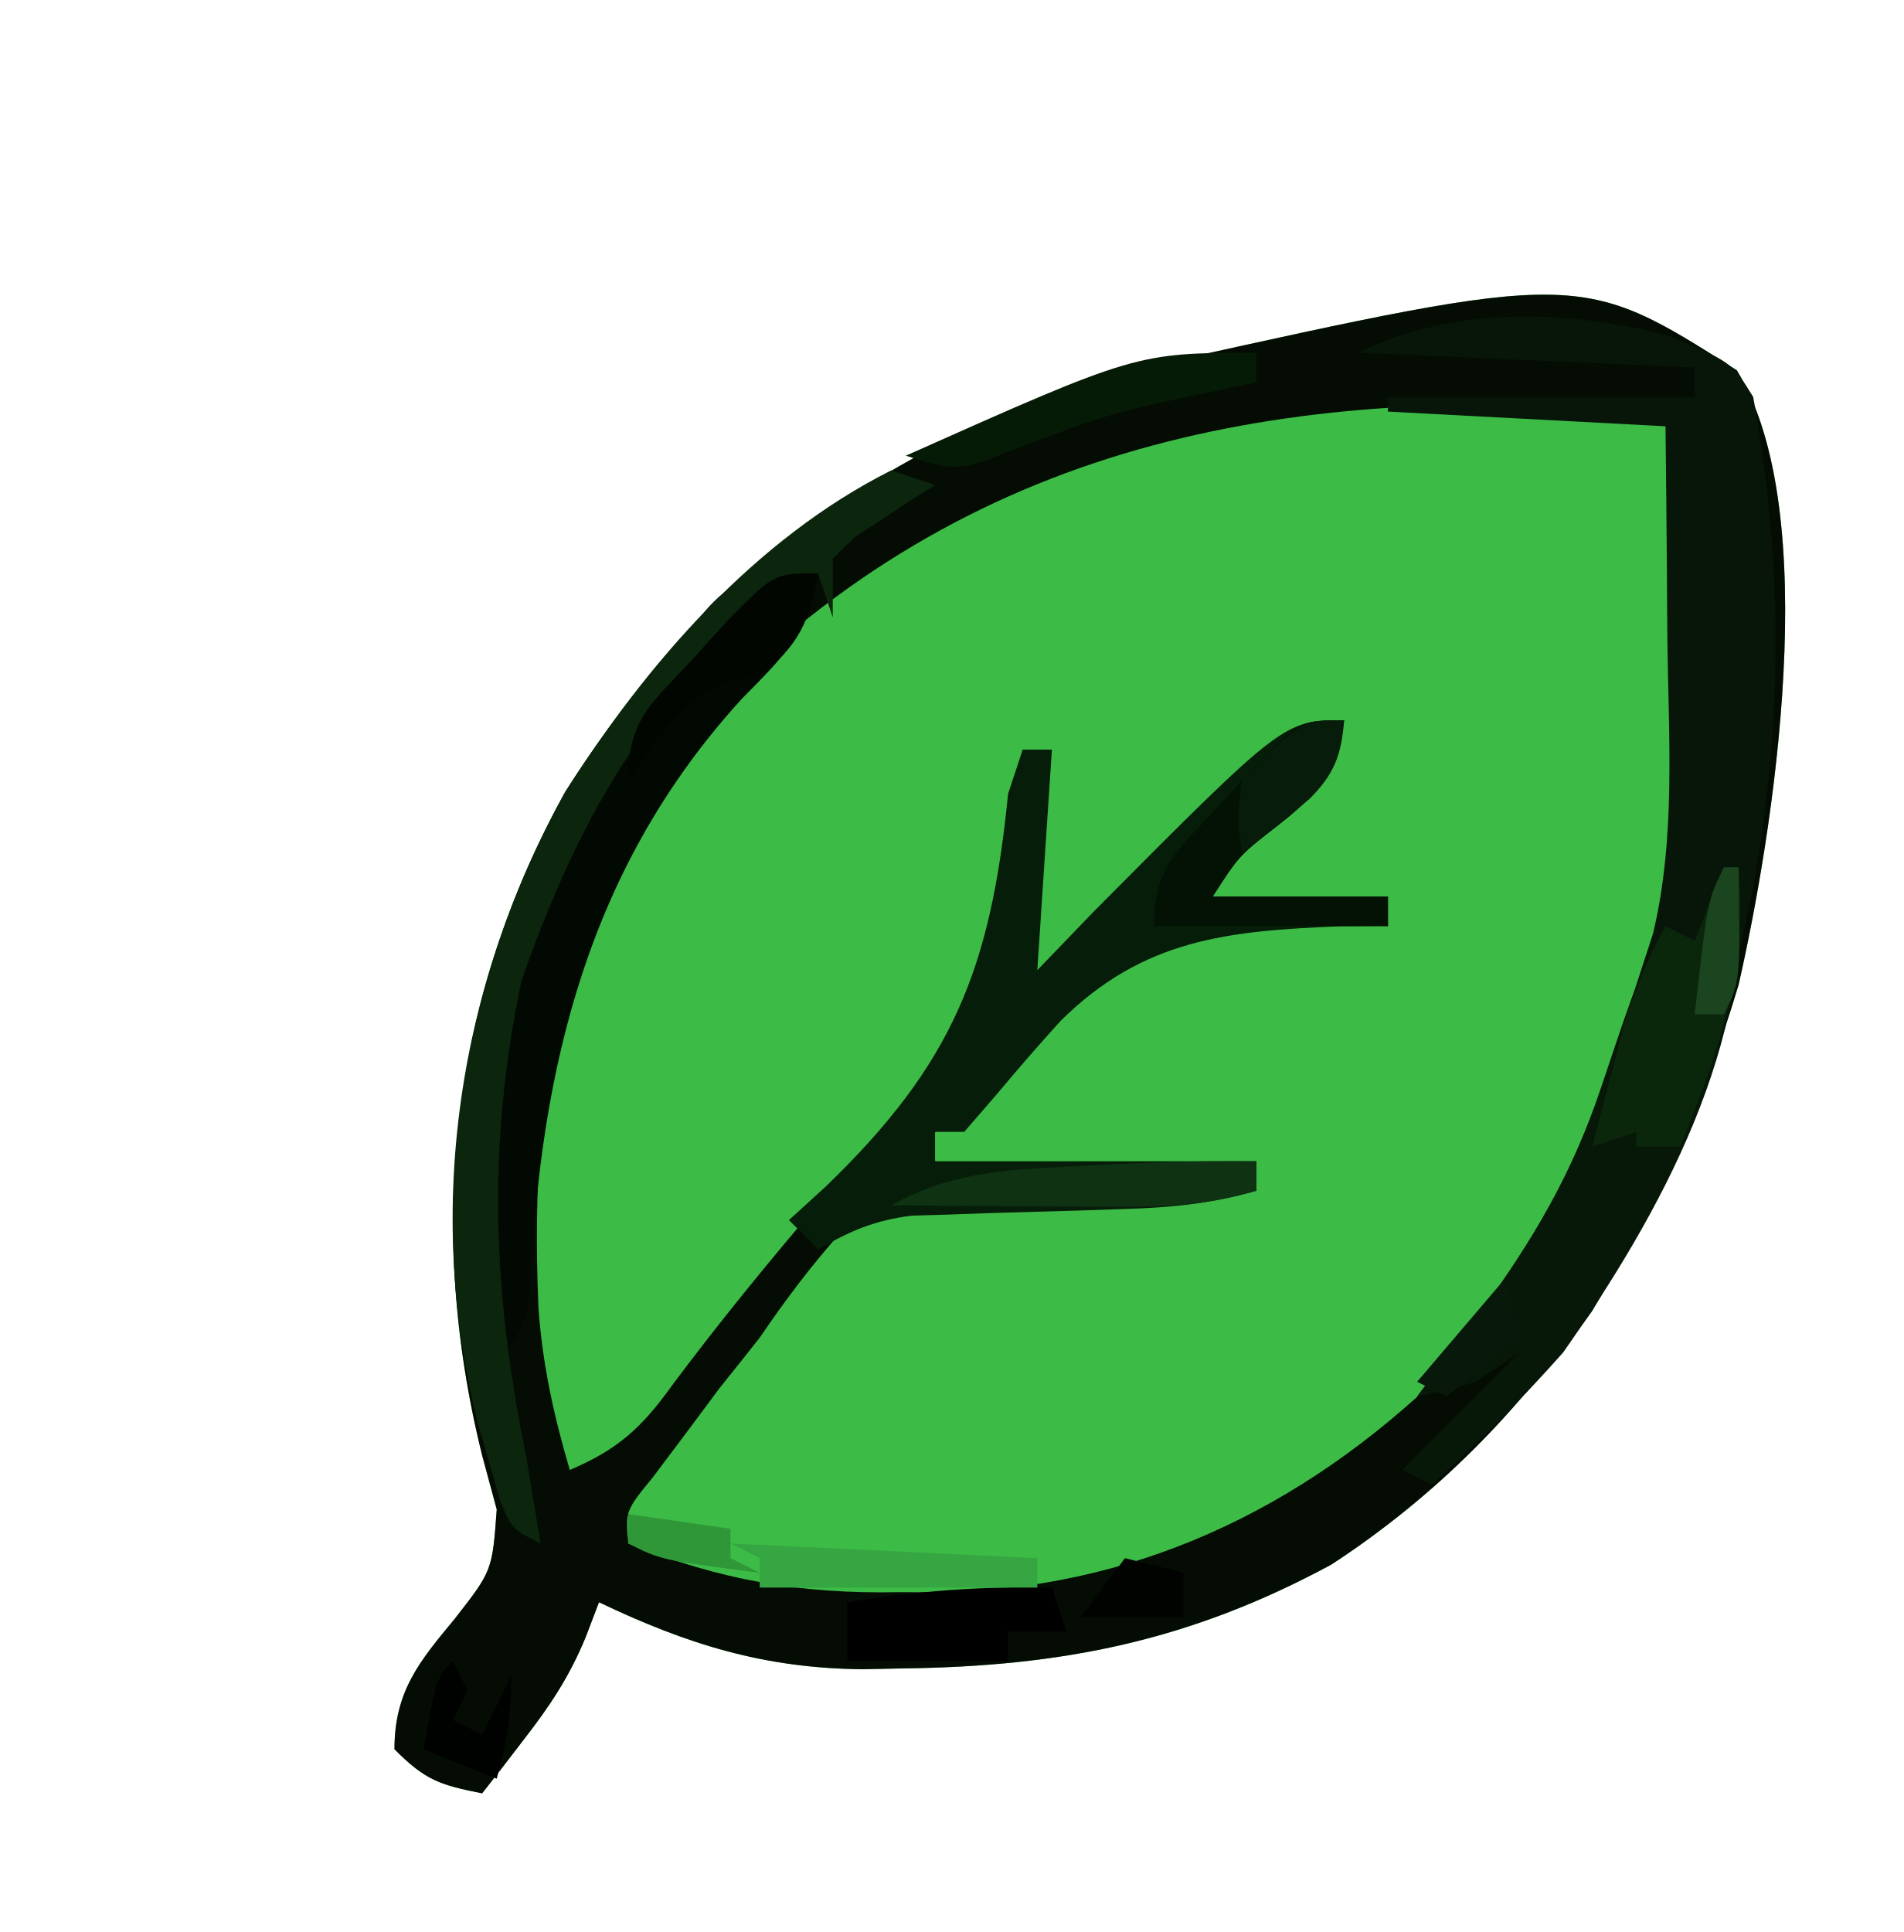
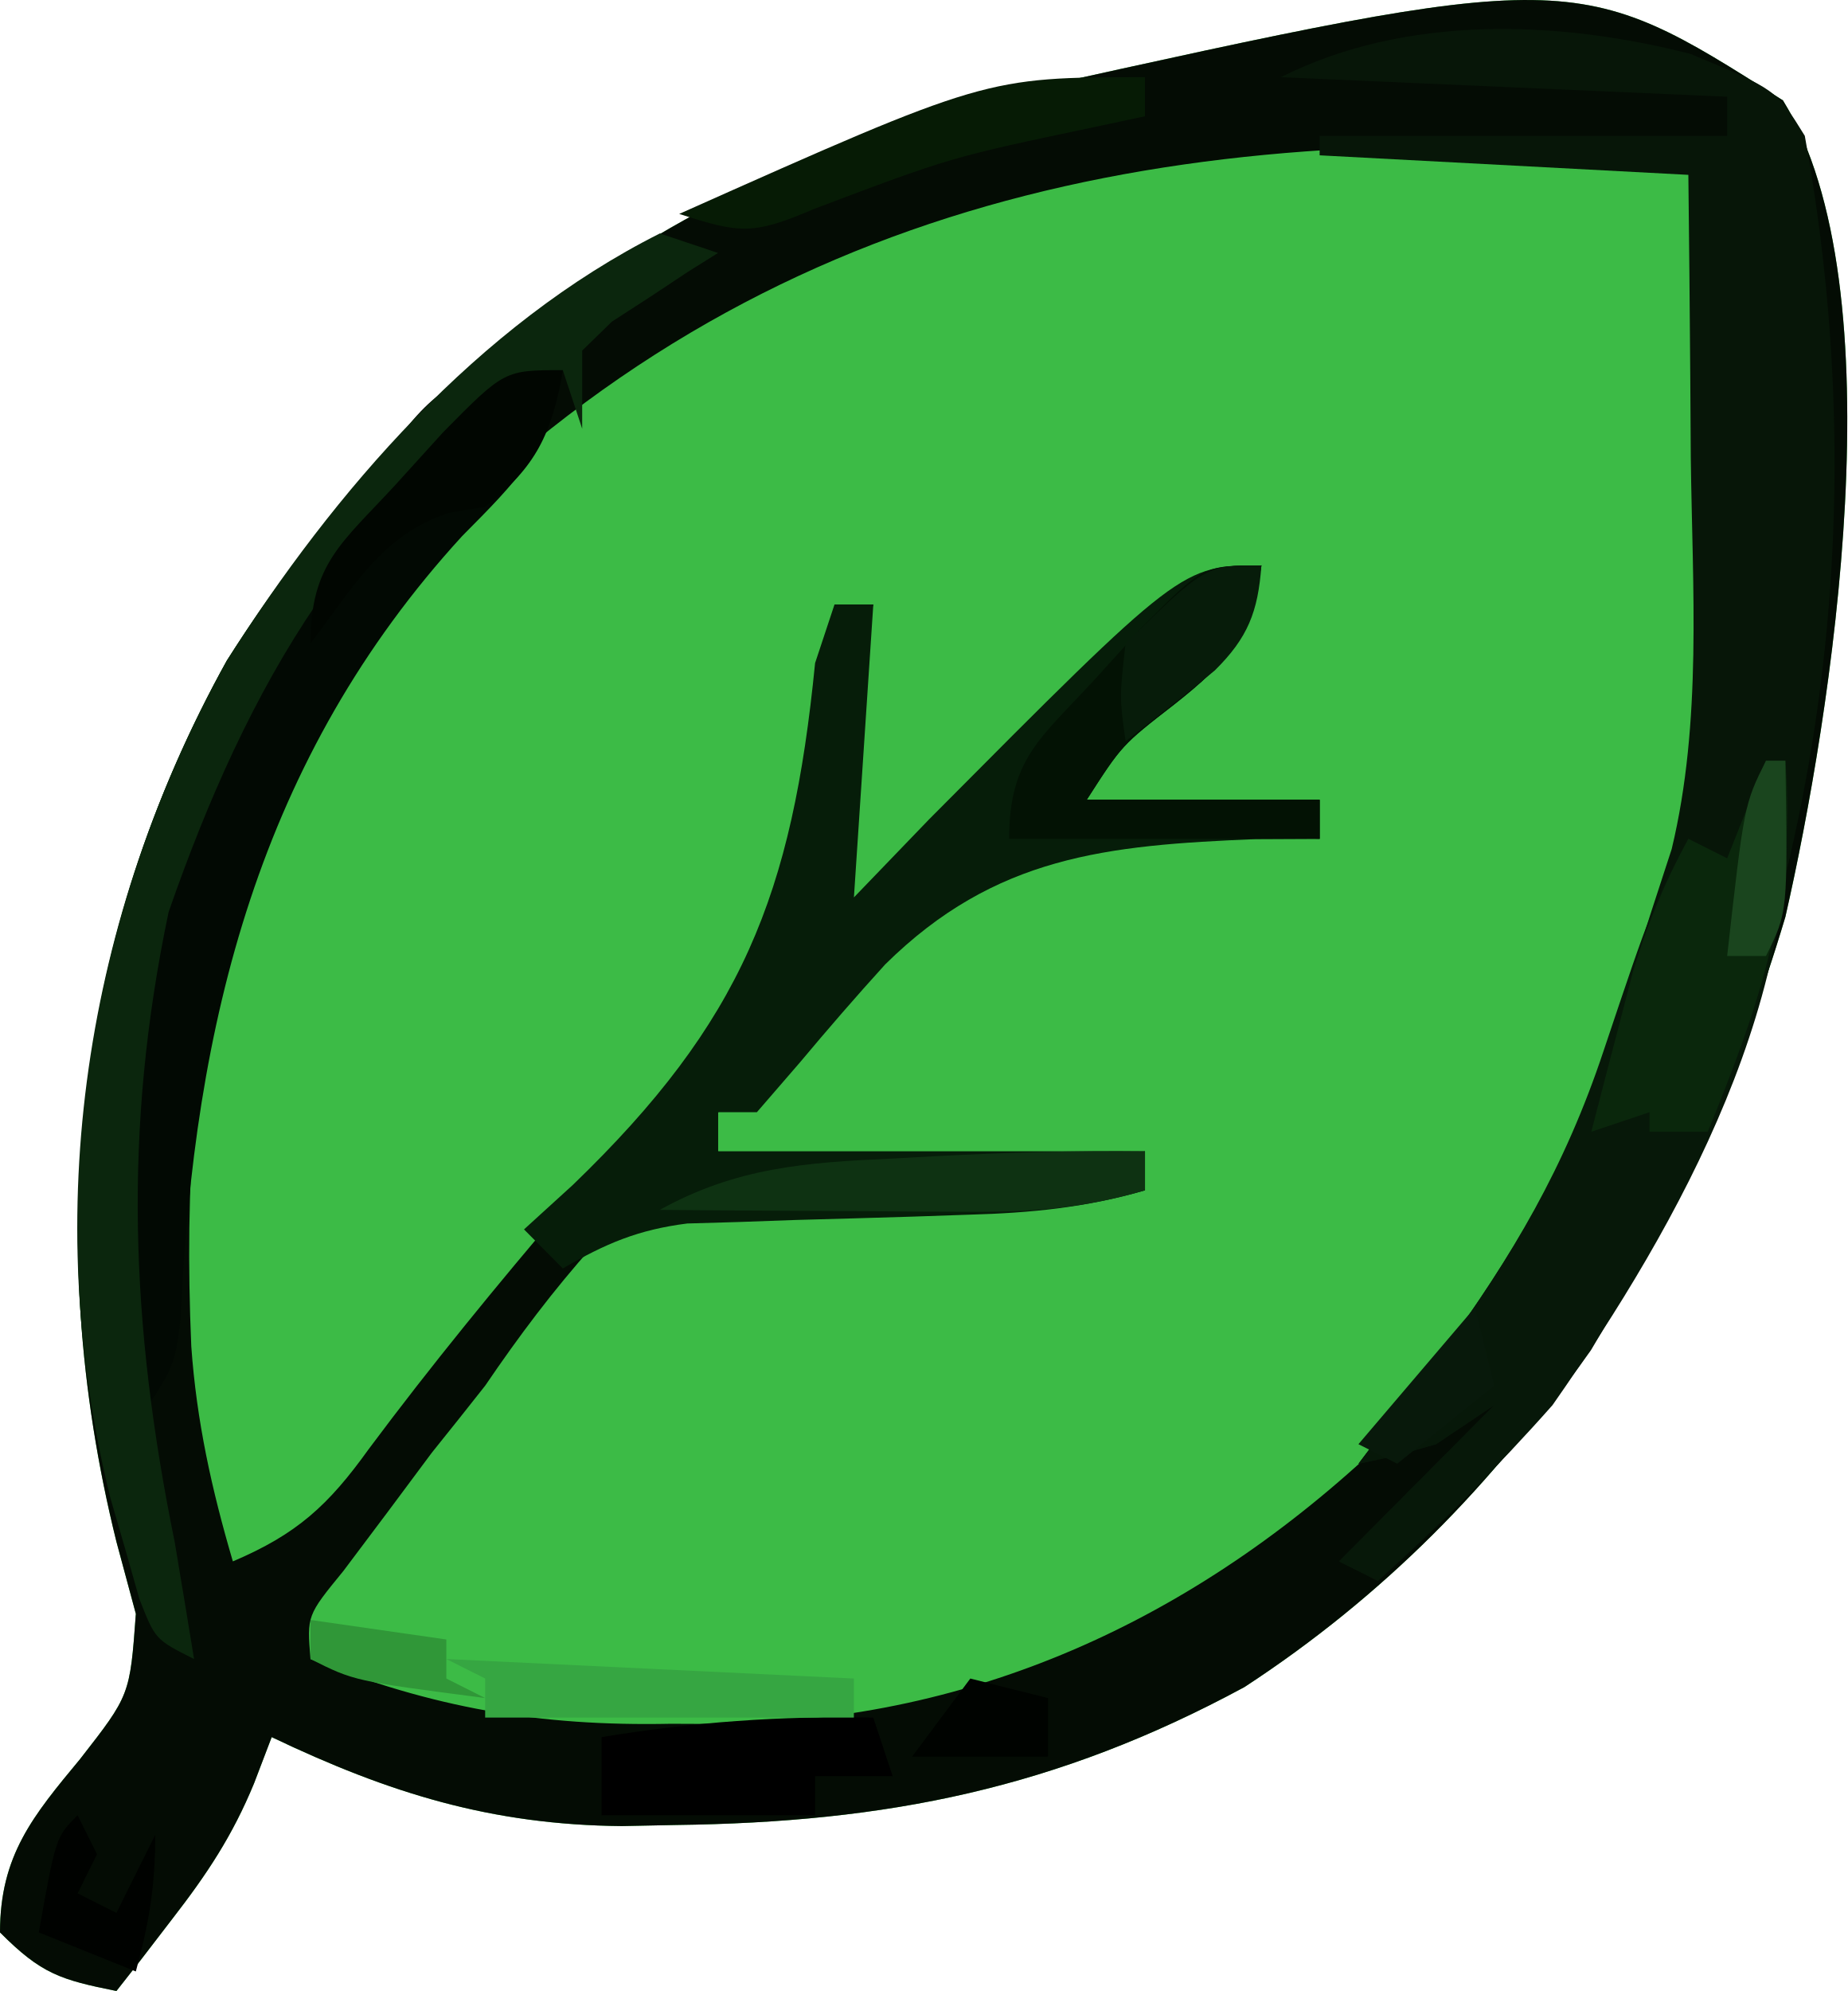
- <svg xmlns="http://www.w3.org/2000/svg" width="134" height="136" viewBox="0 0 134 136" fill="none">
-   <path d="M122.267 26.063C128.426 36.046 124.831 58.659 122.395 69.329C117.411 86.016 108.431 100.538 93.725 110.137C83.76 115.524 74.768 117.304 63.576 117.445C62.636 117.464 61.695 117.483 60.727 117.503C53.809 117.439 48.4 115.762 42.17 112.789C41.862 113.595 41.555 114.401 41.238 115.231C40.088 118.022 38.739 120.05 36.898 122.425C36.344 123.147 35.79 123.868 35.219 124.612C34.797 125.149 34.376 125.687 33.941 126.241C30.992 125.647 29.97 125.349 27.77 123.136C27.77 119.05 29.525 116.956 32.013 113.953C34.656 110.567 34.656 110.567 34.97 106.257C34.631 104.998 34.291 103.738 33.941 102.441C29.957 86.379 31.743 70.254 39.791 55.748C49.797 39.977 63.889 29.796 81.961 25.546C111.273 19.058 111.273 19.058 122.267 26.063Z" fill="#3CBB46" />
-   <path d="M122.267 26.063C128.426 36.046 124.831 58.659 122.395 69.329C117.411 86.016 108.431 100.538 93.725 110.137C83.76 115.524 74.768 117.304 63.576 117.445C62.636 117.464 61.695 117.483 60.727 117.503C53.809 117.439 48.4 115.762 42.17 112.789C41.862 113.595 41.555 114.401 41.238 115.231C40.088 118.022 38.739 120.05 36.898 122.425C36.344 123.147 35.79 123.868 35.219 124.612C34.797 125.149 34.376 125.687 33.941 126.241C30.992 125.647 29.97 125.349 27.77 123.136C27.77 119.05 29.525 116.956 32.013 113.953C34.656 110.567 34.656 110.567 34.97 106.257C34.631 104.998 34.291 103.738 33.941 102.441C29.957 86.379 31.743 70.254 39.791 55.748C49.797 39.977 63.889 29.796 81.961 25.546C111.273 19.058 111.273 19.058 122.267 26.063ZM51.688 48.072C39.935 61.412 37.17 74.884 37.908 92.077C38.189 96.047 38.991 99.668 40.113 103.476C43.505 102.034 45.169 100.514 47.312 97.526C50.633 93.073 54.126 88.815 57.726 84.591C58.243 83.981 58.76 83.37 59.293 82.741C61.638 79.996 63.886 77.504 66.601 75.109C69.657 71.569 70.13 68.571 70.776 64.026C70.9 63.285 71.024 62.545 71.151 61.782C71.645 58.748 71.997 55.851 71.997 52.773C72.676 52.773 73.355 52.773 74.054 52.773C73.715 53.968 73.375 55.163 73.026 56.394C71.911 60.818 71.836 64.78 71.997 69.329C77.437 64.707 82.682 59.909 87.887 55.02C90.114 53.112 91.953 51.837 94.625 50.703C92.914 54.05 91.162 56.34 88.261 58.658C87.306 59.447 86.352 60.237 85.368 61.051C85.368 61.734 85.368 62.417 85.368 63.12C89.441 63.12 93.514 63.12 97.71 63.12C97.71 63.803 97.71 64.486 97.71 65.19C96.591 65.12 95.472 65.051 94.32 64.98C84.693 64.69 84.693 64.69 76.388 69.022C73.312 72.026 70.613 75.321 67.883 78.642C66.865 79.154 66.865 79.154 65.826 79.676C65.826 80.359 65.826 81.042 65.826 81.746C69.438 82.865 72.795 82.919 76.561 82.91C77.705 82.913 78.85 82.915 80.028 82.918C82.965 82.795 85.6 82.422 88.454 81.746C88.454 82.429 88.454 83.112 88.454 83.816C87.303 83.789 87.303 83.789 86.129 83.763C82.617 83.71 79.109 83.73 75.597 83.751C74.391 83.722 73.184 83.693 71.941 83.664C65.115 83.721 65.115 83.721 59.189 86.763C57.079 89.128 55.266 91.542 53.484 94.163C52.547 95.352 51.605 96.537 50.655 97.716C49.891 98.742 49.128 99.767 48.341 100.824C47.164 102.391 47.164 102.391 45.962 103.989C44.035 106.345 44.035 106.345 44.227 108.65C50.73 111.236 56.346 112.22 63.319 112.077C64.14 112.081 64.962 112.084 65.808 112.087C79.683 111.962 91.615 106.293 101.567 96.649C109.152 88.502 113.059 79.989 116.224 69.329C116.606 68.146 116.988 66.963 117.381 65.744C118.847 59.683 118.549 53.418 118.493 47.22C118.474 45.056 118.472 42.893 118.472 40.73C119.06 34.452 119.06 34.452 117.252 28.973C92.48 27.009 70.188 30.257 51.688 48.072Z" fill="#040C04" />
-   <path d="M117.381 23.605C121.912 25.488 121.912 25.488 123.424 27.939C127.488 50.244 123.697 72.902 112.09 92.288C108.852 96.913 104.969 100.741 100.796 104.511C100.117 104.169 99.438 103.828 98.739 103.476C101.454 100.744 104.17 98.012 106.967 95.198C105.44 96.222 105.44 96.222 103.882 97.267C101.632 97.914 101.632 97.914 99.767 98.302C100.165 97.777 100.563 97.251 100.973 96.71C101.508 95.997 102.044 95.285 102.596 94.551C103.121 93.855 103.646 93.159 104.187 92.441C107.886 87.337 110.694 82.701 112.753 76.701C113.169 75.509 113.585 74.317 114.014 73.088C114.404 71.847 114.794 70.607 115.195 69.329C115.583 68.142 115.97 66.955 116.369 65.731C117.99 58.988 117.466 51.905 117.381 45.012C117.371 43.554 117.361 42.096 117.353 40.639C117.329 37.095 117.292 33.551 117.252 30.008C110.804 29.666 104.355 29.325 97.71 28.973C97.71 28.632 97.71 28.29 97.71 27.939C104.838 27.939 111.966 27.939 119.31 27.939C119.31 27.256 119.31 26.573 119.31 25.869C107.6 25.357 107.6 25.357 95.653 24.834C102.213 21.534 110.265 21.781 117.381 23.605Z" fill="#071608" />
-   <path d="M94.625 50.703C94.053 54.395 92.891 55.797 89.996 58.076C87.232 60.222 87.232 60.222 85.368 63.12C89.441 63.12 93.514 63.12 97.71 63.12C97.71 63.803 97.71 64.486 97.71 65.19C96.032 65.198 96.032 65.198 94.32 65.206C86.424 65.527 80.509 66.094 74.682 71.846C73.138 73.545 71.643 75.273 70.169 77.033C69.415 77.905 68.66 78.778 67.883 79.676C67.204 79.676 66.525 79.676 65.826 79.676C65.826 80.359 65.826 81.042 65.826 81.746C73.293 81.746 80.76 81.746 88.454 81.746C88.454 82.429 88.454 83.112 88.454 83.816C85.301 84.728 82.408 85.015 79.133 85.105C78.144 85.139 77.154 85.173 76.135 85.208C74.062 85.271 71.989 85.331 69.916 85.386C68.927 85.421 67.938 85.457 66.919 85.493C66.019 85.519 65.118 85.545 64.191 85.572C61.584 85.901 59.857 86.637 57.598 87.954C56.919 87.272 56.24 86.589 55.541 85.885C56.396 85.106 57.251 84.327 58.132 83.525C67.104 74.875 69.754 68.158 70.969 55.877C71.308 54.853 71.647 53.828 71.997 52.773C72.676 52.773 73.355 52.773 74.054 52.773C73.715 57.895 73.375 63.017 73.026 68.294C74.341 66.928 75.656 65.562 77.011 64.155C90.382 50.703 90.382 50.703 94.625 50.703Z" fill="#061D09" />
-   <path d="M121.367 61.051C121.706 61.051 122.045 61.051 122.395 61.051C123.588 73.294 116.888 85.432 110.053 95.198C107.131 98.499 104.064 101.558 100.796 104.511C100.117 104.169 99.438 103.828 98.739 103.476C101.454 100.744 104.17 98.012 106.967 95.198C105.949 95.881 104.931 96.564 103.882 97.267C101.632 97.914 101.632 97.914 99.767 98.302C100.165 97.777 100.563 97.251 100.973 96.71C101.508 95.997 102.044 95.285 102.596 94.551C103.121 93.855 103.646 93.159 104.187 92.441C107.957 87.239 110.71 82.58 112.753 76.443C115.336 68.745 115.336 68.745 117.253 65.19C117.931 65.531 118.61 65.873 119.31 66.225C119.988 64.517 120.667 62.81 121.367 61.051Z" fill="#071809" />
-   <path d="M57.598 40.356C57.034 44.449 55.106 46.276 52.262 49.151C41.527 60.879 38.032 74.956 37.344 90.582C37.027 93.128 37.027 93.128 34.97 96.233C31.732 84.017 34.259 69.949 40.113 58.981C40.57 58.117 41.028 57.253 41.499 56.362C50.484 40.356 50.484 40.356 57.598 40.356Z" fill="#020903" />
-   <path d="M62.74 33.112C63.759 33.454 64.777 33.795 65.826 34.147C65.306 34.472 64.787 34.798 64.251 35.133C63.583 35.576 62.915 36.019 62.226 36.475C61.558 36.907 60.89 37.34 60.201 37.785C59.681 38.292 59.162 38.799 58.626 39.321C58.626 40.687 58.626 42.053 58.626 43.46C58.287 42.435 57.947 41.411 57.598 40.356C46.595 46.835 40.841 57.184 36.706 69.07C34.281 80.6 34.684 90.942 37.027 102.441C37.376 104.51 37.722 106.579 38.056 108.65C35.999 107.615 35.999 107.615 35.159 105.469C34.779 104.13 34.779 104.13 34.392 102.765C34.136 101.885 33.88 101.006 33.616 100.101C29.856 84.946 32.26 69.322 39.791 55.748C45.508 46.737 53.097 37.963 62.74 33.112Z" fill="#0B260D" />
-   <path d="M121.367 61.051C121.706 61.051 122.045 61.051 122.395 61.051C122.947 68.413 121.055 73.933 118.281 80.711C117.263 80.711 116.245 80.711 115.195 80.711C115.195 80.37 115.195 80.028 115.195 79.676C114.177 80.018 113.159 80.359 112.11 80.711C112.576 78.899 113.048 77.088 113.524 75.279C113.787 74.27 114.049 73.262 114.32 72.223C115.088 69.682 115.989 67.512 117.253 65.19C117.931 65.531 118.61 65.873 119.31 66.225C119.988 64.517 120.667 62.81 121.367 61.051Z" fill="#0A270C" />
-   <path d="M94.625 50.703C94.053 54.395 92.891 55.797 89.996 58.076C87.232 60.222 87.232 60.222 85.368 63.12C89.441 63.12 93.514 63.12 97.71 63.12C97.71 63.803 97.71 64.486 97.71 65.19C92.28 65.19 86.849 65.19 81.254 65.19C81.254 60.944 82.928 59.858 85.754 56.782C87.007 55.402 87.007 55.402 88.285 53.993C91.532 50.703 91.532 50.703 94.625 50.703Z" fill="#031204" />
-   <path d="M74.054 111.754C74.394 112.778 74.733 113.803 75.083 114.858C73.725 114.858 72.367 114.858 70.969 114.858C70.969 115.541 70.969 116.224 70.969 116.928C67.235 116.928 63.502 116.928 59.655 116.928C59.655 115.562 59.655 114.196 59.655 112.789C64.513 111.991 69.133 111.653 74.054 111.754Z" fill="black" />
-   <path d="M88.454 81.746C88.454 82.429 88.454 83.112 88.454 83.816C85.298 84.744 82.496 84.971 79.213 84.951C78.252 84.948 77.29 84.945 76.3 84.941C75.304 84.933 74.309 84.924 73.283 84.915C72.271 84.91 71.26 84.906 70.217 84.901C67.725 84.889 65.233 84.872 62.74 84.85C66.781 82.61 70.478 82.334 75.019 82.134C75.742 82.094 76.465 82.054 77.21 82.013C80.961 81.815 84.698 81.702 88.454 81.746Z" fill="#0E3212" />
-   <path d="M51.426 108.65C58.554 108.991 65.682 109.333 73.026 109.684C73.026 110.367 73.026 111.05 73.026 111.754C66.577 111.754 60.128 111.754 53.484 111.754C53.484 111.071 53.484 110.388 53.484 109.684C52.805 109.343 52.126 109.002 51.426 108.65Z" fill="#36A642" />
-   <path d="M57.598 40.356C57.02 43.725 56.186 45.484 53.484 47.599C52.847 47.706 52.211 47.812 51.555 47.922C47.992 49.082 46.47 51.896 44.227 54.842C44.227 50.597 45.901 49.51 48.727 46.435C49.98 45.054 49.98 45.054 51.258 43.646C54.505 40.356 54.505 40.356 57.598 40.356Z" fill="#010601" />
-   <path d="M88.454 24.834C88.454 25.517 88.454 26.2 88.454 26.904C87.572 27.092 86.69 27.28 85.782 27.474C78.161 29.075 78.161 29.075 70.904 31.819C67.642 33.215 66.972 33.103 63.769 32.078C80.01 24.834 80.01 24.834 88.454 24.834Z" fill="#061B05" />
-   <path d="M94.625 50.703C94.444 53.165 93.908 54.534 92.154 56.269C90.607 57.554 89.018 58.788 87.425 60.016C87.104 57.688 87.104 57.688 87.425 54.842C91.65 50.703 91.65 50.703 94.625 50.703Z" fill="#071C0A" />
-   <path d="M31.884 116.928C32.224 117.611 32.563 118.294 32.913 118.997C32.574 119.68 32.234 120.363 31.884 121.067C32.563 121.408 33.242 121.75 33.941 122.102C34.62 120.736 35.299 119.37 35.999 117.963C35.999 120.675 35.677 122.629 34.97 125.206C32.424 124.181 32.424 124.181 29.827 123.136C30.727 118.092 30.727 118.092 31.884 116.928Z" fill="#000200" />
-   <path d="M121.367 61.051C121.706 61.051 122.045 61.051 122.395 61.051C122.524 69.07 122.524 69.07 121.367 71.398C120.688 71.398 120.009 71.398 119.31 71.398C120.21 63.379 120.21 63.379 121.367 61.051Z" fill="#1A451E" />
-   <path d="M79.197 109.684C80.555 110.026 81.912 110.367 83.311 110.719C83.311 111.744 83.311 112.768 83.311 113.823C80.935 113.823 78.559 113.823 76.111 113.823C77.129 112.458 78.148 111.092 79.197 109.684Z" fill="#000300" />
-   <path d="M105.939 90.024C106.278 91.39 106.618 92.756 106.967 94.163C105.27 95.529 103.573 96.895 101.825 98.302C101.146 97.961 100.467 97.619 99.767 97.267C101.804 94.877 103.84 92.487 105.939 90.024Z" fill="#08190B" />
-   <path d="M44.227 106.58C46.603 106.922 48.979 107.263 51.427 107.615C51.427 108.298 51.427 108.981 51.427 109.684C52.105 110.026 52.784 110.367 53.484 110.719C46.541 109.814 46.541 109.814 44.227 108.65C44.227 107.967 44.227 107.284 44.227 106.58Z" fill="#309738" />
+ <svg xmlns="http://www.w3.org/2000/svg" width="97.905" height="105.498" viewBox="0 0 97.905 105.498" fill="none" version="1.1" id="svg20">
+   <defs id="defs20" />
+   <path d="m 94.497,5.32 c 6.159,9.983 2.564,32.596 0.128,43.266 -4.984,16.688 -13.964,31.209 -28.67,40.808 -9.965,5.387 -18.956,7.167 -30.149,7.308 -0.94,0.019 -1.881,0.038 -2.849,0.058 -6.918,-0.064 -12.326,-1.741 -18.557,-4.714 -0.307,0.806 -0.615,1.612 -0.932,2.442 -1.15,2.791 -2.499,4.819 -4.34,7.194 -0.554,0.722 -1.108,1.443 -1.679,2.187 -0.422,0.537 -0.843,1.075 -1.278,1.629 -2.949,-0.594 -3.972,-0.892 -6.171,-3.105 0,-4.086 1.755,-6.18 4.243,-9.183 2.643,-3.386 2.643,-3.386 2.957,-7.696 -0.339,-1.259 -0.679,-2.519 -1.028,-3.816 -3.984,-16.062 -2.198,-32.187 5.85,-46.693 10.005,-15.771 24.098,-25.952 42.17,-30.202 29.312,-6.487 29.312,-6.487 40.306,0.517 z" fill="#3cbb46" id="path1" />
+   <path d="m 94.497,5.32 c 6.159,9.983 2.564,32.596 0.128,43.266 -4.984,16.688 -13.964,31.209 -28.67,40.808 -9.965,5.387 -18.956,7.167 -30.149,7.308 -0.94,0.019 -1.881,0.038 -2.849,0.058 -6.918,-0.064 -12.326,-1.741 -18.557,-4.714 -0.307,0.806 -0.615,1.612 -0.932,2.442 -1.15,2.791 -2.499,4.819 -4.34,7.194 -0.554,0.722 -1.108,1.443 -1.679,2.187 -0.422,0.537 -0.843,1.075 -1.278,1.629 -2.949,-0.594 -3.972,-0.892 -6.171,-3.105 0,-4.086 1.755,-6.18 4.243,-9.183 2.643,-3.386 2.643,-3.386 2.957,-7.696 -0.339,-1.259 -0.679,-2.519 -1.028,-3.816 -3.984,-16.062 -2.198,-32.187 5.85,-46.693 10.005,-15.771 24.098,-25.952 42.17,-30.202 29.312,-6.487 29.312,-6.487 40.306,0.517 z M 23.917,27.329 c -11.753,13.34 -14.518,26.812 -13.779,44.006 0.28,3.97 1.083,7.591 2.204,11.399 3.392,-1.442 5.056,-2.962 7.2,-5.95 3.32,-4.454 6.813,-8.711 10.414,-12.934 0.517,-0.611 1.034,-1.221 1.567,-1.85 2.345,-2.746 4.592,-5.237 7.308,-7.632 3.056,-3.539 3.528,-6.538 4.174,-11.083 0.124,-0.74 0.248,-1.481 0.376,-2.243 0.493,-3.034 0.846,-5.931 0.846,-9.01 0.679,0 1.358,0 2.057,0 -0.339,1.195 -0.679,2.39 -1.028,3.622 -1.115,4.424 -1.19,8.385 -1.029,12.934 5.44,-4.622 10.685,-9.42 15.89,-14.309 2.227,-1.908 4.065,-3.183 6.738,-4.317 -1.711,3.347 -3.463,5.636 -6.364,7.955 -0.955,0.79 -1.909,1.579 -2.893,2.393 0,0.683 0,1.366 0,2.07 4.073,0 8.146,0 12.342,0 0,0.683 0,1.366 0,2.07 -1.119,-0.069 -2.238,-0.139 -3.391,-0.21 -9.627,-0.289 -9.627,-0.289 -17.931,4.042 -3.077,3.004 -5.776,6.299 -8.505,9.62 -1.018,0.512 -1.018,0.512 -2.057,1.035 0,0.683 0,1.366 0,2.07 3.612,1.119 6.969,1.173 10.735,1.164 1.144,0.003 2.288,0.005 3.467,0.008 2.937,-0.123 5.571,-0.496 8.425,-1.172 0,0.683 0,1.366 0,2.07 -1.151,-0.026 -1.151,-0.026 -2.324,-0.053 -3.512,-0.052 -7.02,-0.033 -10.532,-0.012 -1.206,-0.029 -2.413,-0.057 -3.656,-0.087 -6.826,0.057 -6.826,0.057 -12.752,3.099 -2.11,2.365 -3.923,4.779 -5.705,7.4 -0.937,1.189 -1.879,2.374 -2.829,3.553 -0.764,1.026 -1.527,2.051 -2.314,3.108 -1.177,1.567 -1.177,1.567 -2.378,3.165 -1.927,2.356 -1.927,2.356 -1.736,4.661 6.503,2.586 12.12,3.57 19.092,3.427 0.821,0.004 1.643,0.007 2.489,0.01 13.875,-0.125 25.807,-5.794 35.759,-15.438 7.585,-8.147 11.492,-16.66 14.657,-27.32 0.382,-1.183 0.764,-2.366 1.157,-3.585 1.466,-6.06 1.168,-12.326 1.112,-18.523 -0.019,-2.164 -0.021,-4.327 -0.021,-6.491 0.588,-6.277 0.588,-6.277 -1.22,-11.756 -24.772,-1.964 -47.064,1.284 -65.564,19.099 z" fill="#040c04" id="path2" />
+   <path d="m 89.611,2.863 c 4.531,1.883 4.531,1.883 6.043,4.333 4.064,22.305 0.273,44.963 -11.334,64.349 -3.238,4.625 -7.121,8.453 -11.294,12.223 -0.679,-0.342 -1.358,-0.683 -2.057,-1.035 2.715,-2.732 5.431,-5.464 8.228,-8.278 -1.527,1.024 -1.527,1.024 -3.085,2.07 -2.25,0.647 -2.25,0.647 -4.114,1.035 0.398,-0.525 0.795,-1.051 1.206,-1.593 0.535,-0.712 1.071,-1.425 1.623,-2.158 0.525,-0.696 1.05,-1.393 1.591,-2.11 3.699,-5.104 6.507,-9.74 8.566,-15.74 0.416,-1.192 0.832,-2.385 1.261,-3.614 0.39,-1.24 0.78,-2.481 1.181,-3.759 0.388,-1.187 0.775,-2.374 1.174,-3.598 1.621,-6.743 1.097,-13.826 1.012,-20.719 -0.01,-1.458 -0.02,-2.916 -0.028,-4.373 -0.024,-3.544 -0.061,-7.087 -0.101,-10.631 -6.448,-0.342 -12.897,-0.683 -19.542,-1.035 0,-0.341 0,-0.683 0,-1.035 7.128,0 14.256,0 21.6,0 0,-0.683 0,-1.366 0,-2.07 -11.71,-0.512 -11.71,-0.512 -23.657,-1.035 6.56,-3.3 14.612,-3.053 21.728,-1.229 z" fill="#071608" id="path3" />
+   <path d="m 66.855,29.96 c -0.572,3.692 -1.734,5.093 -4.628,7.373 -2.765,2.146 -2.765,2.146 -4.628,5.045 4.073,0 8.146,0 12.342,0 0,0.683 0,1.366 0,2.07 -1.679,0.008 -1.679,0.008 -3.391,0.016 -7.895,0.321 -13.81,0.888 -19.637,6.64 -1.544,1.699 -3.039,3.427 -4.513,5.187 -0.754,0.872 -1.509,1.745 -2.286,2.643 -0.679,0 -1.358,0 -2.057,0 0,0.683 0,1.366 0,2.07 7.467,0 14.934,0 22.628,0 0,0.683 0,1.366 0,2.07 -3.153,0.913 -6.046,1.199 -9.321,1.289 -0.989,0.034 -1.978,0.068 -2.997,0.103 -2.073,0.063 -4.146,0.123 -6.219,0.178 -0.989,0.035 -1.978,0.071 -2.997,0.107 -0.9,0.026 -1.8,0.052 -2.728,0.079 -2.607,0.33 -4.334,1.065 -6.593,2.383 -0.679,-0.683 -1.358,-1.366 -2.057,-2.07 0.855,-0.779 1.71,-1.558 2.591,-2.361 8.972,-8.649 11.621,-15.366 12.836,-27.648 0.34,-1.024 0.679,-2.049 1.029,-3.104 0.679,0 1.358,0 2.057,0 -0.339,5.122 -0.679,10.244 -1.028,15.521 1.315,-1.366 2.631,-2.732 3.986,-4.139 13.371,-13.452 13.371,-13.452 17.613,-13.452 z" fill="#061d09" id="path4" />
+   <path d="m 93.597,40.308 c 0.339,0 0.678,0 1.028,0 1.193,12.244 -5.507,24.381 -12.342,34.147 -2.922,3.301 -5.989,6.36 -9.257,9.313 -0.679,-0.342 -1.358,-0.683 -2.057,-1.035 2.715,-2.732 5.431,-5.464 8.228,-8.278 -1.018,0.683 -2.036,1.366 -3.085,2.07 -2.25,0.647 -2.25,0.647 -4.114,1.035 0.398,-0.525 0.795,-1.051 1.206,-1.593 0.535,-0.712 1.071,-1.425 1.623,-2.159 0.525,-0.696 1.05,-1.393 1.591,-2.11 3.77,-5.202 6.523,-9.861 8.566,-15.998 2.583,-7.697 2.583,-7.697 4.5,-11.253 0.678,0.342 1.357,0.683 2.057,1.035 0.678,-1.707 1.357,-3.415 2.057,-5.174 z" fill="#071809" id="path5" />
+   <path d="m 29.827,19.613 c -0.564,4.094 -2.492,5.92 -5.335,8.795 -10.736,11.728 -14.231,25.805 -14.918,41.431 -0.317,2.546 -0.317,2.546 -2.374,5.651 -3.238,-12.216 -0.711,-26.284 5.143,-37.251 0.457,-0.864 0.915,-1.729 1.386,-2.619 8.985,-16.006 8.985,-16.006 16.099,-16.006 z" fill="#020903" id="path6" />
+   <path d="m 34.97,12.369 c 1.018,0.341 2.036,0.683 3.086,1.035 -0.52,0.326 -1.039,0.651 -1.575,0.986 -0.668,0.443 -1.336,0.886 -2.025,1.342 -0.668,0.432 -1.337,0.864 -2.025,1.31 -0.52,0.507 -1.04,1.014 -1.575,1.536 0,1.366 0,2.732 0,4.139 -0.339,-1.024 -0.679,-2.049 -1.028,-3.104 -11.003,6.48 -16.757,16.829 -20.892,28.715 -2.424,11.53 -2.022,21.872 0.321,33.371 0.348,2.069 0.695,4.138 1.028,6.209 -2.057,-1.035 -2.057,-1.035 -2.897,-3.181 -0.38,-1.339 -0.38,-1.339 -0.767,-2.704 -0.256,-0.88 -0.512,-1.759 -0.775,-2.664 -3.76,-15.155 -1.356,-30.779 6.175,-44.353 5.716,-9.011 13.306,-17.785 22.949,-22.635 z" fill="#0b260d" id="path7" />
+   <path d="m 93.597,40.308 c 0.339,0 0.678,0 1.028,0 0.552,7.362 -1.34,12.883 -4.114,19.66 -1.018,0 -2.036,0 -3.086,0 0,-0.342 0,-0.683 0,-1.035 -1.018,0.342 -2.036,0.683 -3.085,1.035 0.466,-1.812 0.938,-3.623 1.414,-5.433 0.263,-1.008 0.525,-2.017 0.796,-3.056 0.768,-2.541 1.669,-4.711 2.933,-7.033 0.678,0.342 1.357,0.683 2.057,1.035 0.678,-1.707 1.357,-3.415 2.057,-5.174 z" fill="#0a270c" id="path8" />
+   <path d="m 66.855,29.96 c -0.572,3.692 -1.734,5.093 -4.628,7.373 -2.765,2.146 -2.765,2.146 -4.628,5.045 4.073,0 8.146,0 12.342,0 0,0.683 0,1.366 0,2.07 -5.431,0 -10.861,0 -16.456,0 0,-4.245 1.675,-5.332 4.5,-8.407 1.253,-1.381 1.253,-1.381 2.531,-2.789 3.247,-3.29 3.247,-3.29 6.34,-3.29 z" fill="#031204" id="path9" />
+   <path d="m 46.284,91.011 c 0.339,1.024 0.679,2.049 1.028,3.104 -1.358,0 -2.715,0 -4.114,0 0,0.683 0,1.366 0,2.07 -3.733,0 -7.467,0 -11.314,0 0,-1.366 0,-2.732 0,-4.139 4.858,-0.798 9.478,-1.136 14.399,-1.035 z" fill="#000000" id="path10" />
+   <path d="m 60.683,61.003 c 0,0.683 0,1.366 0,2.07 -3.156,0.929 -5.958,1.156 -9.241,1.136 -0.961,-0.003 -1.922,-0.007 -2.913,-0.01 -0.996,-0.009 -1.991,-0.017 -3.017,-0.026 -1.012,-0.005 -2.023,-0.009 -3.066,-0.014 -2.492,-0.012 -4.985,-0.029 -7.477,-0.051 4.041,-2.24 7.738,-2.516 12.278,-2.716 0.723,-0.04 1.446,-0.08 2.192,-0.121 3.751,-0.198 7.488,-0.311 11.244,-0.267 z" fill="#0e3212" id="path11" />
+   <path d="m 23.656,87.907 c 7.128,0.341 14.255,0.683 21.599,1.034 0,0.683 0,1.366 0,2.07 -6.449,0 -12.898,0 -19.542,0 0,-0.683 0,-1.366 0,-2.07 -0.679,-0.341 -1.358,-0.682 -2.057,-1.034 z" fill="#36a642" id="path12" />
+   <path d="m 29.827,19.613 c -0.578,3.37 -1.411,5.128 -4.114,7.243 -0.636,0.107 -1.273,0.213 -1.929,0.323 -3.563,1.16 -5.085,3.974 -7.328,6.92 0,-4.245 1.675,-5.332 4.5,-8.407 1.253,-1.381 1.253,-1.381 2.531,-2.789 3.247,-3.29 3.247,-3.29 6.34,-3.29 z" fill="#010601" id="path13" />
+   <path d="m 60.683,4.091 c 0,0.683 0,1.366 0,2.07 -0.882,0.188 -1.763,0.376 -2.672,0.57 -7.62,1.602 -7.62,1.602 -14.877,4.345 -3.262,1.397 -3.933,1.284 -7.136,0.259 C 52.239,4.091 52.239,4.091 60.683,4.091 Z" fill="#061b05" id="path14" />
+   <path d="m 66.855,29.96 c -0.181,2.462 -0.717,3.831 -2.471,5.566 -1.547,1.285 -3.136,2.519 -4.729,3.747 -0.321,-2.328 -0.321,-2.328 0,-5.174 4.225,-4.139 4.225,-4.139 7.2,-4.139 z" fill="#071c0a" id="path15" />
+   <path d="m 4.114,96.185 c 0.339,0.683 0.679,1.366 1.028,2.069 -0.339,0.683 -0.679,1.366 -1.028,2.07 0.679,0.341 1.358,0.683 2.057,1.035 0.679,-1.366 1.358,-2.732 2.057,-4.139 0,2.712 -0.322,4.666 -1.029,7.243 -2.546,-1.025 -2.546,-1.025 -5.143,-2.07 0.9,-5.044 0.9,-5.044 2.057,-6.208 z" fill="#000200" id="path16" />
+   <path d="m 93.597,40.308 c 0.339,0 0.678,0 1.028,0 0.129,8.019 0.129,8.019 -1.028,10.348 -0.679,0 -1.358,0 -2.057,0 0.9,-8.019 0.9,-8.019 2.057,-10.348 z" fill="#1a451e" id="path17" />
+   <path d="m 51.427,88.941 c 1.358,0.342 2.715,0.683 4.114,1.035 0,1.025 0,2.049 0,3.104 -2.376,0 -4.752,0 -7.2,0 1.018,-1.365 2.037,-2.731 3.086,-4.139 z" fill="#000300" id="path18" />
+   <path d="m 78.169,69.281 c 0.339,1.366 0.679,2.732 1.028,4.139 -1.697,1.366 -3.394,2.732 -5.142,4.139 -0.679,-0.342 -1.358,-0.683 -2.058,-1.035 2.037,-2.39 4.072,-4.781 6.171,-7.243 z" fill="#08190b" id="path19" />
+   <path d="m 16.456,85.837 c 2.376,0.342 4.752,0.683 7.2,1.035 0,0.683 0,1.366 0,2.069 0.679,0.342 1.358,0.683 2.057,1.035 -6.943,-0.905 -6.943,-0.905 -9.257,-2.069 0,-0.683 0,-1.366 0,-2.07 z" fill="#309738" id="path20" />
</svg>
